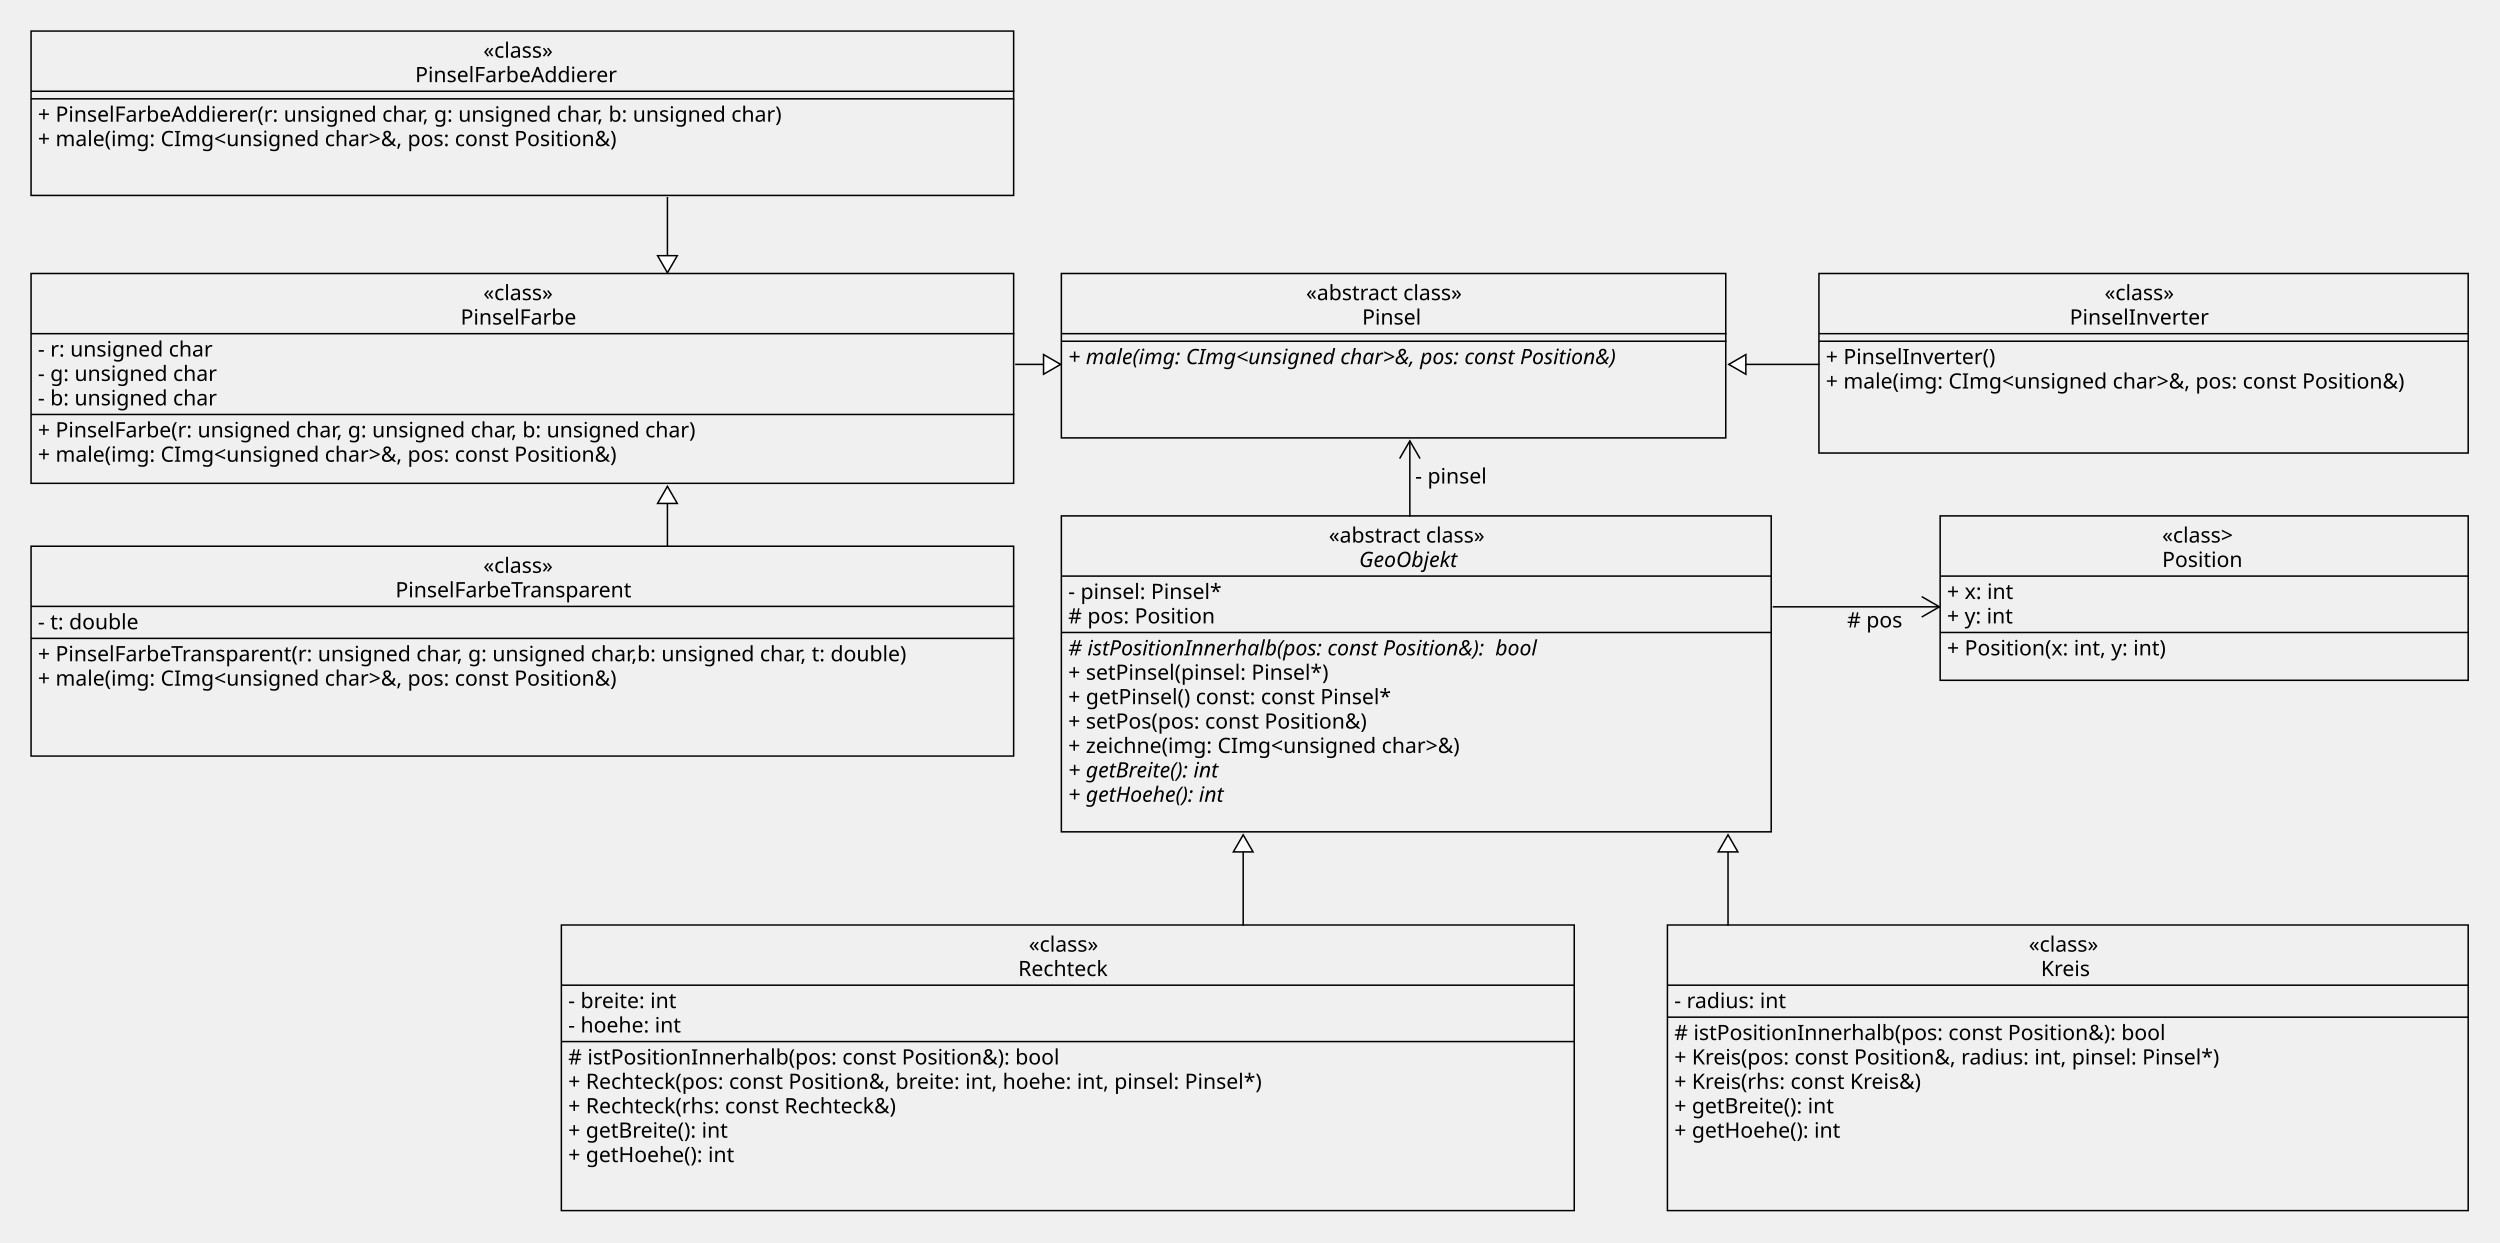
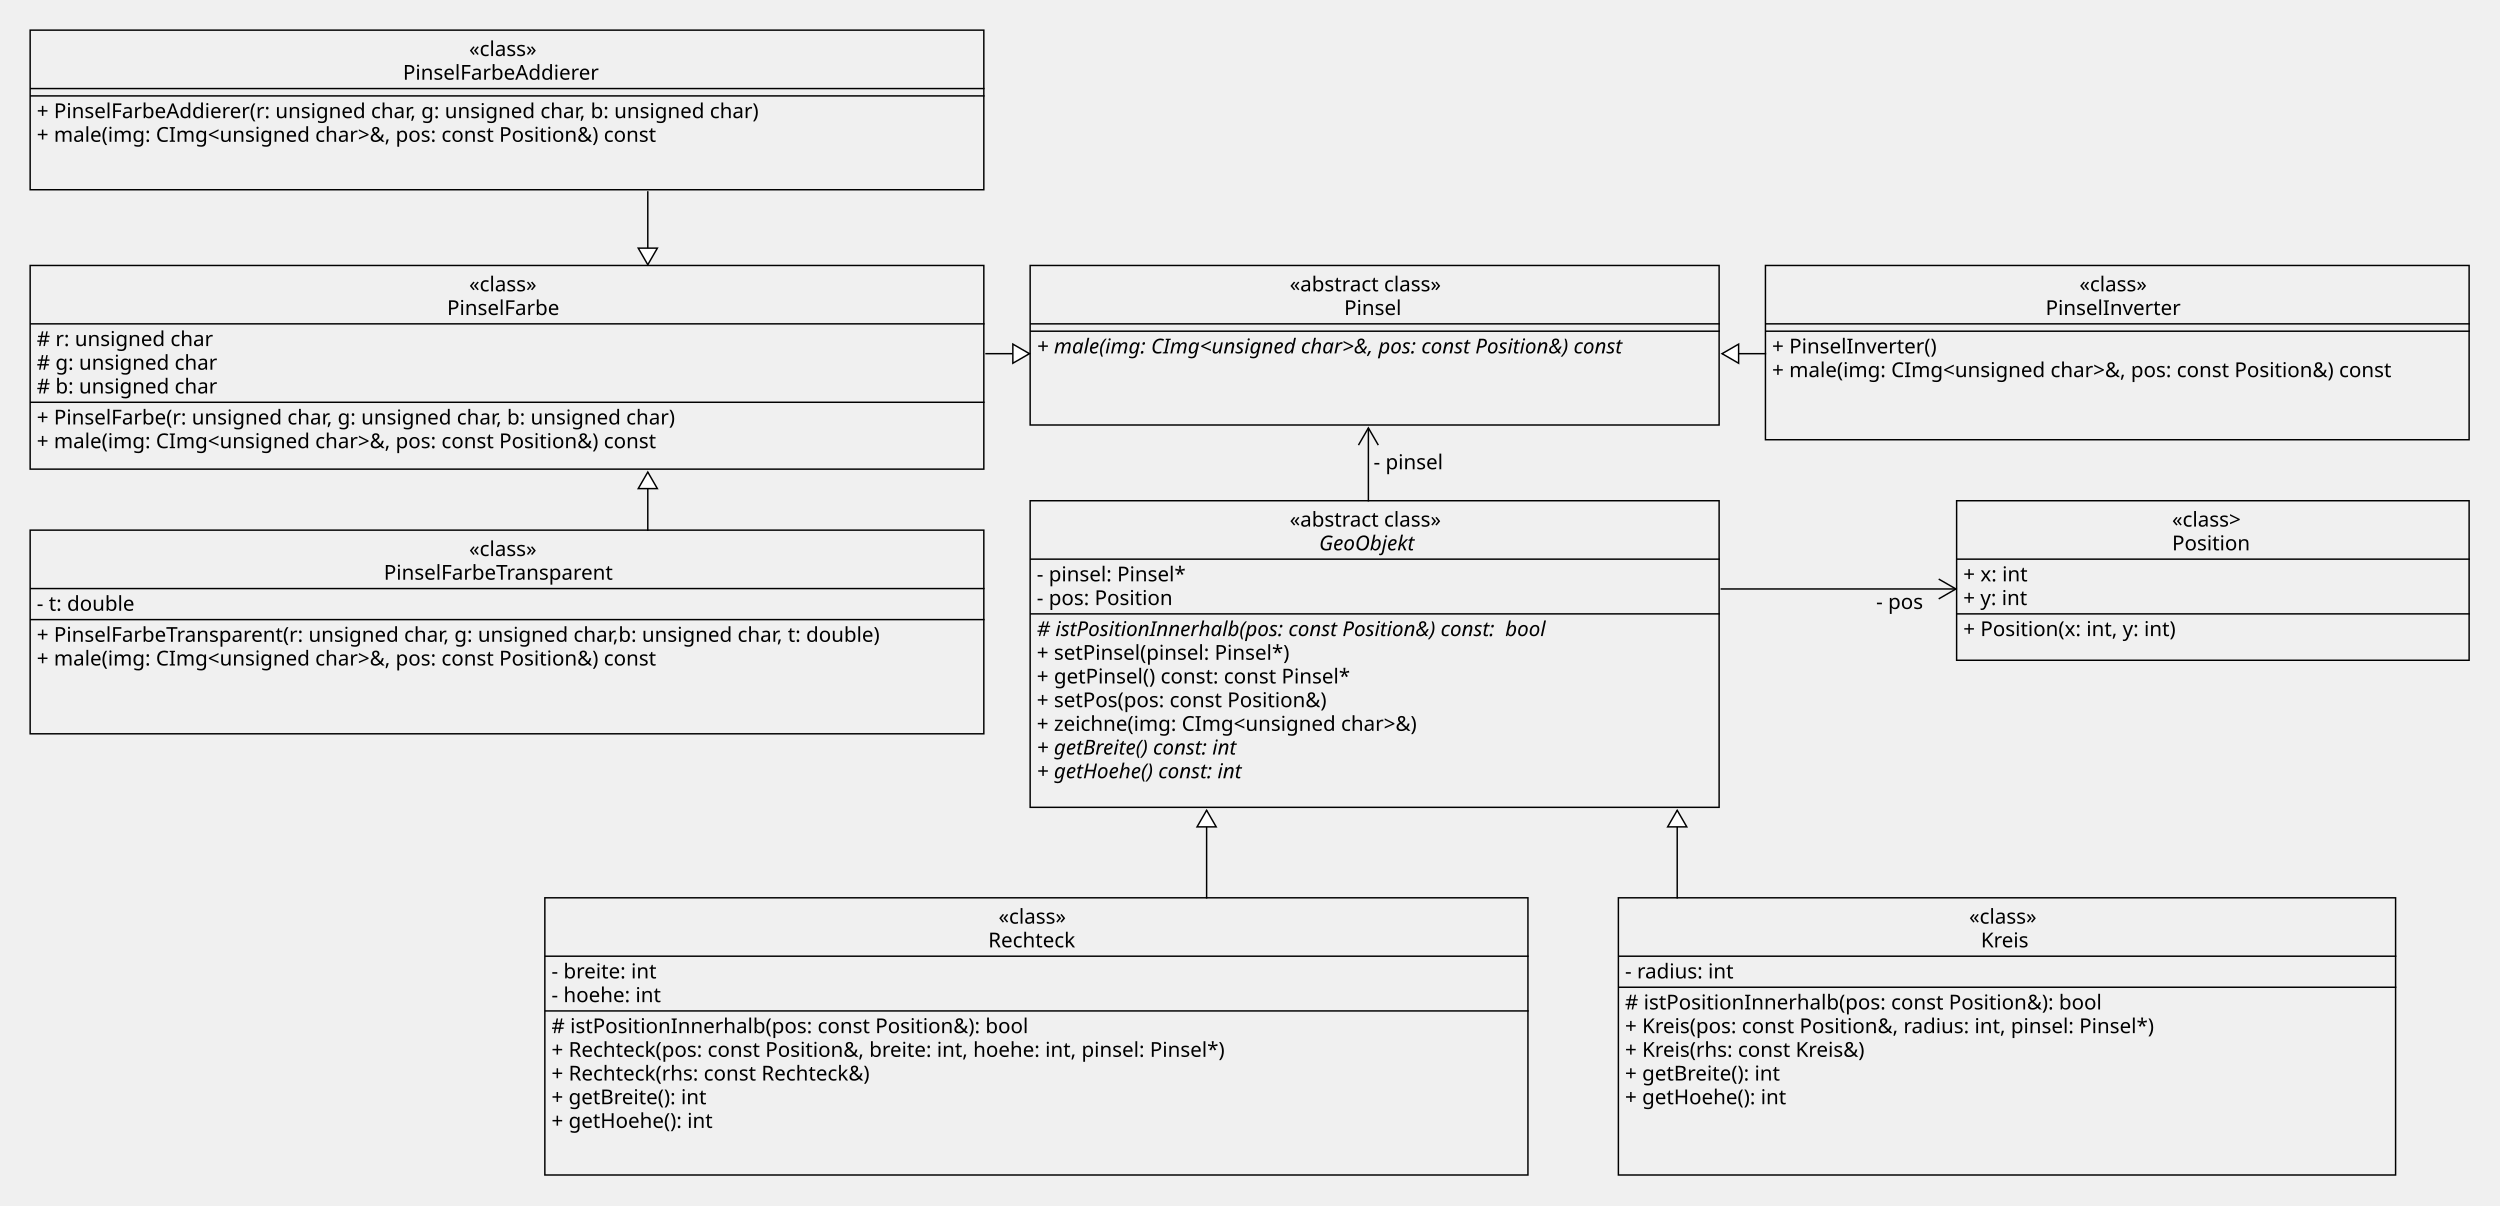
- <svg xmlns="http://www.w3.org/2000/svg" fill-opacity="1" color-rendering="auto" color-interpolation="auto" text-rendering="auto" stroke="black" stroke-linecap="square" width="1650" stroke-miterlimit="10" shape-rendering="auto" stroke-opacity="1" fill="black" stroke-dasharray="none" font-weight="normal" stroke-width="1" viewBox="70 30 1650 820" height="820" font-family="'Dialog'" font-style="normal" stroke-linejoin="miter" font-size="12px" stroke-dashoffset="0" image-rendering="auto">
+ <svg xmlns="http://www.w3.org/2000/svg" fill-opacity="1" color-rendering="auto" color-interpolation="auto" text-rendering="auto" stroke="black" stroke-linecap="square" width="1700" stroke-miterlimit="10" shape-rendering="auto" stroke-opacity="1" fill="black" stroke-dasharray="none" font-weight="normal" stroke-width="1" viewBox="-20 60 1700 820" height="820" font-family="'Dialog'" font-style="normal" stroke-linejoin="miter" font-size="12px" stroke-dashoffset="0" image-rendering="auto">
  <defs id="genericDefs" />
  <g>
    <defs id="defs1">
      <clipPath clipPathUnits="userSpaceOnUse" id="clipPath1">
        <path d="M0 0 L2147483647 0 L2147483647 2147483647 L0 2147483647 L0 0 Z" />
      </clipPath>
      <clipPath clipPathUnits="userSpaceOnUse" id="clipPath2">
        <path d="M0 0 L0 110 L650 110 L650 0 Z" />
      </clipPath>
      <clipPath clipPathUnits="userSpaceOnUse" id="clipPath3">
-         <path d="M0 0 L0 120 L430 120 L430 0 Z" />
+         <path d="M0 0 L0 120 L480 120 L480 0 Z" />
      </clipPath>
      <clipPath clipPathUnits="userSpaceOnUse" id="clipPath4">
        <path d="M0 0 L0 140 L650 140 L650 0 Z" />
      </clipPath>
      <clipPath clipPathUnits="userSpaceOnUse" id="clipPath5">
-         <path d="M0 0 L0 110 L440 110 L440 0 Z" />
+         <path d="M0 0 L0 110 L470 110 L470 0 Z" />
      </clipPath>
      <clipPath clipPathUnits="userSpaceOnUse" id="clipPath6">
        <path d="M0 0 L0 210 L470 210 L470 0 Z" />
      </clipPath>
      <clipPath clipPathUnits="userSpaceOnUse" id="clipPath7">
        <path d="M0 0 L0 190 L530 190 L530 0 Z" />
      </clipPath>
      <clipPath clipPathUnits="userSpaceOnUse" id="clipPath8">
        <path d="M0 0 L0 110 L350 110 L350 0 Z" />
      </clipPath>
      <clipPath clipPathUnits="userSpaceOnUse" id="clipPath9">
        <path d="M0 0 L0 190 L670 190 L670 0 Z" />
      </clipPath>
      <clipPath clipPathUnits="userSpaceOnUse" id="clipPath10">
        <path d="M0 0 L0 80 L30 80 L30 0 Z" />
      </clipPath>
      <clipPath clipPathUnits="userSpaceOnUse" id="clipPath11">
-         <path d="M0 0 L0 30 L90 30 L90 0 Z" />
+         <path d="M0 0 L0 30 L60 30 L60 0 Z" />
      </clipPath>
      <clipPath clipPathUnits="userSpaceOnUse" id="clipPath12">
        <path d="M0 0 L0 70 L30 70 L30 0 Z" />
      </clipPath>
      <clipPath clipPathUnits="userSpaceOnUse" id="clipPath13">
-         <path d="M0 0 L0 30 L60 30 L60 0 Z" />
+         <path d="M0 0 L0 80 L80 80 L80 0 Z" />
      </clipPath>
      <clipPath clipPathUnits="userSpaceOnUse" id="clipPath14">
-         <path d="M0 0 L0 80 L80 80 L80 0 Z" />
+         <path d="M0 0 L0 90 L30 90 L30 0 Z" />
      </clipPath>
      <clipPath clipPathUnits="userSpaceOnUse" id="clipPath15">
-         <path d="M0 0 L0 90 L30 90 L30 0 Z" />
-       </clipPath>
-       <clipPath clipPathUnits="userSpaceOnUse" id="clipPath16">
-         <path d="M0 0 L0 40 L140 40 L140 0 Z" />
+         <path d="M0 0 L0 40 L190 40 L190 0 Z" />
      </clipPath>
    </defs>
-     <g fill="rgb(255,255,255)" fill-opacity="0" transform="translate(90,50)" stroke-opacity="0" stroke="rgb(255,255,255)">
+     <g fill="rgb(255,255,255)" fill-opacity="0" transform="translate(0,80)" stroke-opacity="0" stroke="rgb(255,255,255)">
      <rect x="0.5" width="648.5" height="108.5" y="0.5" clip-path="url(#clipPath2)" stroke="none" />
    </g>
-     <g transform="translate(90,50)">
+     <g transform="translate(0,80)">
      <rect fill="none" x="0.5" width="648.5" height="108.5" y="0.5" clip-path="url(#clipPath2)" />
      <text x="299" font-size="14px" y="18.109" clip-path="url(#clipPath2)" font-family="sans-serif" stroke="none" xml:space="preserve">«class»</text>
      <text x="254" font-size="14px" y="34.219" clip-path="url(#clipPath2)" font-family="sans-serif" stroke="none" xml:space="preserve">PinselFarbeAddierer</text>
      <path fill="none" d="M1 40.219 L649 40.219" clip-path="url(#clipPath2)" />
      <path fill="none" d="M1 45.219 L649 45.219" clip-path="url(#clipPath2)" />
      <text x="5" font-size="14px" y="60.328" clip-path="url(#clipPath2)" font-family="sans-serif" stroke="none" xml:space="preserve">+ PinselFarbeAddierer(r: unsigned char, g: unsigned char, b: unsigned char)</text>
-       <text x="5" font-size="14px" y="76.438" clip-path="url(#clipPath2)" font-family="sans-serif" stroke="none" xml:space="preserve">+ male(img: CImg&lt;unsigned char&gt;&amp;, pos: const Position&amp;)</text>
-     </g>
-     <g fill="rgb(255,255,255)" fill-opacity="0" transform="translate(1270,210)" stroke-opacity="0" stroke="rgb(255,255,255)">
-       <rect x="0.5" width="428.5" height="118.5" y="0.5" clip-path="url(#clipPath3)" stroke="none" />
-     </g>
-     <g transform="translate(1270,210)">
-       <rect fill="none" x="0.5" width="428.5" height="118.5" y="0.5" clip-path="url(#clipPath3)" />
-       <text x="189" font-size="14px" y="18.109" clip-path="url(#clipPath3)" font-family="sans-serif" stroke="none" xml:space="preserve">«class»</text>
-       <text x="166" font-size="14px" y="34.219" clip-path="url(#clipPath3)" font-family="sans-serif" stroke="none" xml:space="preserve">PinselInverter</text>
-       <path fill="none" d="M1 40.219 L429 40.219" clip-path="url(#clipPath3)" />
-       <path fill="none" d="M1 45.219 L429 45.219" clip-path="url(#clipPath3)" />
+       <text x="5" font-size="14px" y="76.438" clip-path="url(#clipPath2)" font-family="sans-serif" stroke="none" xml:space="preserve">+ male(img: CImg&lt;unsigned char&gt;&amp;, pos: const Position&amp;) const</text>
+     </g>
+     <g fill="rgb(255,255,255)" fill-opacity="0" transform="translate(1180,240)" stroke-opacity="0" stroke="rgb(255,255,255)">
+       <rect x="0.5" width="478.5" height="118.5" y="0.5" clip-path="url(#clipPath3)" stroke="none" />
+     </g>
+     <g transform="translate(1180,240)">
+       <rect fill="none" x="0.5" width="478.5" height="118.5" y="0.5" clip-path="url(#clipPath3)" />
+       <text x="214" font-size="14px" y="18.109" clip-path="url(#clipPath3)" font-family="sans-serif" stroke="none" xml:space="preserve">«class»</text>
+       <text x="191" font-size="14px" y="34.219" clip-path="url(#clipPath3)" font-family="sans-serif" stroke="none" xml:space="preserve">PinselInverter</text>
+       <path fill="none" d="M1 40.219 L479 40.219" clip-path="url(#clipPath3)" />
+       <path fill="none" d="M1 45.219 L479 45.219" clip-path="url(#clipPath3)" />
      <text x="5" font-size="14px" y="60.328" clip-path="url(#clipPath3)" font-family="sans-serif" stroke="none" xml:space="preserve">+ PinselInverter()</text>
-       <text x="5" font-size="14px" y="76.438" clip-path="url(#clipPath3)" font-family="sans-serif" stroke="none" xml:space="preserve">+ male(img: CImg&lt;unsigned char&gt;&amp;, pos: const Position&amp;)</text>
-     </g>
-     <g fill="rgb(255,255,255)" fill-opacity="0" transform="translate(90,390)" stroke-opacity="0" stroke="rgb(255,255,255)">
+       <text x="5" font-size="14px" y="76.438" clip-path="url(#clipPath3)" font-family="sans-serif" stroke="none" xml:space="preserve">+ male(img: CImg&lt;unsigned char&gt;&amp;, pos: const Position&amp;) const</text>
+     </g>
+     <g fill="rgb(255,255,255)" fill-opacity="0" transform="translate(0,420)" stroke-opacity="0" stroke="rgb(255,255,255)">
      <rect x="0.5" width="648.5" height="138.5" y="0.5" clip-path="url(#clipPath4)" stroke="none" />
    </g>
-     <g transform="translate(90,390)">
+     <g transform="translate(0,420)">
      <rect fill="none" x="0.5" width="648.5" height="138.5" y="0.5" clip-path="url(#clipPath4)" />
      <text x="299" font-size="14px" y="18.109" clip-path="url(#clipPath4)" font-family="sans-serif" stroke="none" xml:space="preserve">«class»</text>
      <text x="241" font-size="14px" y="34.219" clip-path="url(#clipPath4)" font-family="sans-serif" stroke="none" xml:space="preserve">PinselFarbeTransparent</text>
      <path fill="none" d="M1 40.219 L649 40.219" clip-path="url(#clipPath4)" />
      <text x="5" font-size="14px" y="55.328" clip-path="url(#clipPath4)" font-family="sans-serif" stroke="none" xml:space="preserve">- t: double</text>
      <path fill="none" d="M1 61.328 L649 61.328" clip-path="url(#clipPath4)" />
      <text x="5" font-size="14px" y="76.438" clip-path="url(#clipPath4)" font-family="sans-serif" stroke="none" xml:space="preserve">+ PinselFarbeTransparent(r: unsigned char, g: unsigned char,b: unsigned char, t: double)</text>
-       <text x="5" font-size="14px" y="92.547" clip-path="url(#clipPath4)" font-family="sans-serif" stroke="none" xml:space="preserve">+ male(img: CImg&lt;unsigned char&gt;&amp;, pos: const Position&amp;)</text>
-     </g>
-     <g fill="rgb(255,255,255)" fill-opacity="0" transform="translate(90,210)" stroke-opacity="0" stroke="rgb(255,255,255)">
+       <text x="5" font-size="14px" y="92.547" clip-path="url(#clipPath4)" font-family="sans-serif" stroke="none" xml:space="preserve">+ male(img: CImg&lt;unsigned char&gt;&amp;, pos: const Position&amp;) const</text>
+     </g>
+     <g fill="rgb(255,255,255)" fill-opacity="0" transform="translate(0,240)" stroke-opacity="0" stroke="rgb(255,255,255)">
      <rect x="0.5" width="648.5" height="138.5" y="0.5" clip-path="url(#clipPath4)" stroke="none" />
    </g>
-     <g transform="translate(90,210)">
+     <g transform="translate(0,240)">
      <rect fill="none" x="0.5" width="648.5" height="138.5" y="0.5" clip-path="url(#clipPath4)" />
      <text x="299" font-size="14px" y="18.109" clip-path="url(#clipPath4)" font-family="sans-serif" stroke="none" xml:space="preserve">«class»</text>
      <text x="284" font-size="14px" y="34.219" clip-path="url(#clipPath4)" font-family="sans-serif" stroke="none" xml:space="preserve">PinselFarbe</text>
      <path fill="none" d="M1 40.219 L649 40.219" clip-path="url(#clipPath4)" />
-       <text x="5" font-size="14px" y="55.328" clip-path="url(#clipPath4)" font-family="sans-serif" stroke="none" xml:space="preserve">- r: unsigned char</text>
-       <text x="5" font-size="14px" y="71.438" clip-path="url(#clipPath4)" font-family="sans-serif" stroke="none" xml:space="preserve">- g: unsigned char</text>
-       <text x="5" font-size="14px" y="87.547" clip-path="url(#clipPath4)" font-family="sans-serif" stroke="none" xml:space="preserve">- b: unsigned char</text>
+       <text x="5" font-size="14px" y="55.328" clip-path="url(#clipPath4)" font-family="sans-serif" stroke="none" xml:space="preserve"># r: unsigned char</text>
+       <text x="5" font-size="14px" y="71.438" clip-path="url(#clipPath4)" font-family="sans-serif" stroke="none" xml:space="preserve"># g: unsigned char</text>
+       <text x="5" font-size="14px" y="87.547" clip-path="url(#clipPath4)" font-family="sans-serif" stroke="none" xml:space="preserve"># b: unsigned char</text>
      <path fill="none" d="M1 93.547 L649 93.547" clip-path="url(#clipPath4)" />
      <text x="5" font-size="14px" y="108.656" clip-path="url(#clipPath4)" font-family="sans-serif" stroke="none" xml:space="preserve">+ PinselFarbe(r: unsigned char, g: unsigned char, b: unsigned char)</text>
-       <text x="5" font-size="14px" y="124.766" clip-path="url(#clipPath4)" font-family="sans-serif" stroke="none" xml:space="preserve">+ male(img: CImg&lt;unsigned char&gt;&amp;, pos: const Position&amp;)</text>
-     </g>
-     <g fill="rgb(255,255,255)" fill-opacity="0" transform="translate(770,210)" stroke-opacity="0" stroke="rgb(255,255,255)">
-       <rect x="0.5" width="438.5" height="108.5" y="0.5" clip-path="url(#clipPath5)" stroke="none" />
-     </g>
-     <g transform="translate(770,210)">
-       <rect fill="none" x="0.5" width="438.5" height="108.5" y="0.5" clip-path="url(#clipPath5)" />
-       <text x="162" font-size="14px" y="18.109" clip-path="url(#clipPath5)" font-family="sans-serif" stroke="none" xml:space="preserve">«abstract class»</text>
-       <text x="199" font-size="14px" y="34.219" clip-path="url(#clipPath5)" font-family="sans-serif" stroke="none" xml:space="preserve">Pinsel</text>
-       <path fill="none" d="M1 40.219 L439 40.219" clip-path="url(#clipPath5)" />
-       <path fill="none" d="M1 45.219 L439 45.219" clip-path="url(#clipPath5)" />
-       <text x="5" font-size="14px" y="60.328" clip-path="url(#clipPath5)" font-family="sans-serif" font-style="italic" stroke="none" xml:space="preserve">+ male(img: CImg&lt;unsigned char&gt;&amp;, pos: const Position&amp;)</text>
-     </g>
-     <g fill="rgb(255,255,255)" fill-opacity="0" transform="translate(770,370)" stroke-opacity="0" stroke="rgb(255,255,255)">
+       <text x="5" font-size="14px" y="124.766" clip-path="url(#clipPath4)" font-family="sans-serif" stroke="none" xml:space="preserve">+ male(img: CImg&lt;unsigned char&gt;&amp;, pos: const Position&amp;) const</text>
+     </g>
+     <g fill="rgb(255,255,255)" fill-opacity="0" transform="translate(680,240)" stroke-opacity="0" stroke="rgb(255,255,255)">
+       <rect x="0.5" width="468.5" height="108.5" y="0.5" clip-path="url(#clipPath5)" stroke="none" />
+     </g>
+     <g transform="translate(680,240)">
+       <rect fill="none" x="0.5" width="468.5" height="108.5" y="0.5" clip-path="url(#clipPath5)" />
+       <text x="177" font-size="14px" y="18.109" clip-path="url(#clipPath5)" font-family="sans-serif" stroke="none" xml:space="preserve">«abstract class»</text>
+       <text x="214" font-size="14px" y="34.219" clip-path="url(#clipPath5)" font-family="sans-serif" stroke="none" xml:space="preserve">Pinsel</text>
+       <path fill="none" d="M1 40.219 L469 40.219" clip-path="url(#clipPath5)" />
+       <path fill="none" d="M1 45.219 L469 45.219" clip-path="url(#clipPath5)" />
+       <text x="5" font-size="14px" y="60.328" clip-path="url(#clipPath5)" font-family="sans-serif" font-style="italic" stroke="none" xml:space="preserve">+ male(img: CImg&lt;unsigned char&gt;&amp;, pos: const Position&amp;) const</text>
+     </g>
+     <g fill="rgb(255,255,255)" fill-opacity="0" transform="translate(680,400)" stroke-opacity="0" stroke="rgb(255,255,255)">
      <rect x="0.5" width="468.5" height="208.5" y="0.5" clip-path="url(#clipPath6)" stroke="none" />
    </g>
-     <g transform="translate(770,370)">
+     <g transform="translate(680,400)">
      <rect fill="none" x="0.5" width="468.5" height="208.5" y="0.5" clip-path="url(#clipPath6)" />
      <text x="177" font-size="14px" y="18.109" clip-path="url(#clipPath6)" font-family="sans-serif" stroke="none" xml:space="preserve">«abstract class»</text>
      <text x="197" font-size="14px" y="34.219" clip-path="url(#clipPath6)" font-family="sans-serif" font-style="italic" stroke="none" xml:space="preserve">GeoObjekt</text>
      <path fill="none" d="M1 40.219 L469 40.219" clip-path="url(#clipPath6)" />
      <text x="5" font-size="14px" y="55.328" clip-path="url(#clipPath6)" font-family="sans-serif" stroke="none" xml:space="preserve">- pinsel: Pinsel*</text>
-       <text x="5" font-size="14px" y="71.438" clip-path="url(#clipPath6)" font-family="sans-serif" stroke="none" xml:space="preserve"># pos: Position</text>
+       <text x="5" font-size="14px" y="71.438" clip-path="url(#clipPath6)" font-family="sans-serif" stroke="none" xml:space="preserve">- pos: Position</text>
      <path fill="none" d="M1 77.438 L469 77.438" clip-path="url(#clipPath6)" />
-       <text x="5" font-size="14px" y="92.547" clip-path="url(#clipPath6)" font-family="sans-serif" font-style="italic" stroke="none" xml:space="preserve"># istPositionInnerhalb(pos: const Position&amp;):  bool</text>
+       <text x="5" font-size="14px" y="92.547" clip-path="url(#clipPath6)" font-family="sans-serif" font-style="italic" stroke="none" xml:space="preserve"># istPositionInnerhalb(pos: const Position&amp;) const:  bool</text>
      <text x="5" font-size="14px" y="108.656" clip-path="url(#clipPath6)" font-family="sans-serif" stroke="none" xml:space="preserve">+ setPinsel(pinsel: Pinsel*)</text>
      <text x="5" font-size="14px" y="124.766" clip-path="url(#clipPath6)" font-family="sans-serif" stroke="none" xml:space="preserve">+ getPinsel() const: const Pinsel*</text>
      <text x="5" font-size="14px" y="140.875" clip-path="url(#clipPath6)" font-family="sans-serif" stroke="none" xml:space="preserve">+ setPos(pos: const Position&amp;)</text>
      <text x="5" font-size="14px" y="156.984" clip-path="url(#clipPath6)" font-family="sans-serif" stroke="none" xml:space="preserve">+ zeichne(img: CImg&lt;unsigned char&gt;&amp;)</text>
-       <text x="5" font-size="14px" y="173.094" clip-path="url(#clipPath6)" font-family="sans-serif" font-style="italic" stroke="none" xml:space="preserve">+ getBreite(): int</text>
-       <text x="5" font-size="14px" y="189.203" clip-path="url(#clipPath6)" font-family="sans-serif" font-style="italic" stroke="none" xml:space="preserve">+ getHoehe(): int</text>
-     </g>
-     <g fill="rgb(255,255,255)" fill-opacity="0" transform="translate(1170,640)" stroke-opacity="0" stroke="rgb(255,255,255)">
+       <text x="5" font-size="14px" y="173.094" clip-path="url(#clipPath6)" font-family="sans-serif" font-style="italic" stroke="none" xml:space="preserve">+ getBreite() const: int</text>
+       <text x="5" font-size="14px" y="189.203" clip-path="url(#clipPath6)" font-family="sans-serif" font-style="italic" stroke="none" xml:space="preserve">+ getHoehe() const: int</text>
+     </g>
+     <g fill="rgb(255,255,255)" fill-opacity="0" transform="translate(1080,670)" stroke-opacity="0" stroke="rgb(255,255,255)">
      <rect x="0.5" width="528.5" height="188.5" y="0.5" clip-path="url(#clipPath7)" stroke="none" />
    </g>
-     <g transform="translate(1170,640)">
+     <g transform="translate(1080,670)">
      <rect fill="none" x="0.5" width="528.5" height="188.5" y="0.5" clip-path="url(#clipPath7)" />
      <text x="239" font-size="14px" y="18.109" clip-path="url(#clipPath7)" font-family="sans-serif" stroke="none" xml:space="preserve">«class»</text>
      <text x="247" font-size="14px" y="34.219" clip-path="url(#clipPath7)" font-family="sans-serif" stroke="none" xml:space="preserve">Kreis</text>
      <path fill="none" d="M1 40.219 L529 40.219" clip-path="url(#clipPath7)" />
      <text x="5" font-size="14px" y="55.328" clip-path="url(#clipPath7)" font-family="sans-serif" stroke="none" xml:space="preserve">- radius: int</text>
      <path fill="none" d="M1 61.328 L529 61.328" clip-path="url(#clipPath7)" />
      <text x="5" font-size="14px" y="76.438" clip-path="url(#clipPath7)" font-family="sans-serif" stroke="none" xml:space="preserve"># istPositionInnerhalb(pos: const Position&amp;): bool</text>
      <text x="5" font-size="14px" y="92.547" clip-path="url(#clipPath7)" font-family="sans-serif" stroke="none" xml:space="preserve">+ Kreis(pos: const Position&amp;, radius: int, pinsel: Pinsel*)</text>
      <text x="5" font-size="14px" y="108.656" clip-path="url(#clipPath7)" font-family="sans-serif" stroke="none" xml:space="preserve">+ Kreis(rhs: const Kreis&amp;)</text>
      <text x="5" font-size="14px" y="124.766" clip-path="url(#clipPath7)" font-family="sans-serif" stroke="none" xml:space="preserve">+ getBreite(): int</text>
      <text x="5" font-size="14px" y="140.875" clip-path="url(#clipPath7)" font-family="sans-serif" stroke="none" xml:space="preserve">+ getHoehe(): int</text>
    </g>
-     <g fill="rgb(255,255,255)" fill-opacity="0" transform="translate(1350,370)" stroke-opacity="0" stroke="rgb(255,255,255)">
+     <g fill="rgb(255,255,255)" fill-opacity="0" transform="translate(1310,400)" stroke-opacity="0" stroke="rgb(255,255,255)">
      <rect x="0.5" width="348.5" height="108.5" y="0.5" clip-path="url(#clipPath8)" stroke="none" />
    </g>
-     <g transform="translate(1350,370)">
+     <g transform="translate(1310,400)">
      <rect fill="none" x="0.5" width="348.5" height="108.5" y="0.5" clip-path="url(#clipPath8)" />
      <text x="147" font-size="14px" y="18.109" clip-path="url(#clipPath8)" font-family="sans-serif" stroke="none" xml:space="preserve">«class&gt;</text>
      <text x="147" font-size="14px" y="34.219" clip-path="url(#clipPath8)" font-family="sans-serif" stroke="none" xml:space="preserve">Position</text>
      <path fill="none" d="M1 40.219 L349 40.219" clip-path="url(#clipPath8)" />
      <text x="5" font-size="14px" y="55.328" clip-path="url(#clipPath8)" font-family="sans-serif" stroke="none" xml:space="preserve">+ x: int</text>
      <text x="5" font-size="14px" y="71.438" clip-path="url(#clipPath8)" font-family="sans-serif" stroke="none" xml:space="preserve">+ y: int</text>
      <path fill="none" d="M1 77.438 L349 77.438" clip-path="url(#clipPath8)" />
      <text x="5" font-size="14px" y="92.547" clip-path="url(#clipPath8)" font-family="sans-serif" stroke="none" xml:space="preserve">+ Position(x: int, y: int)</text>
    </g>
-     <g fill="rgb(255,255,255)" fill-opacity="0" transform="translate(440,640)" stroke-opacity="0" stroke="rgb(255,255,255)">
+     <g fill="rgb(255,255,255)" fill-opacity="0" transform="translate(350,670)" stroke-opacity="0" stroke="rgb(255,255,255)">
      <rect x="0.5" width="668.5" height="188.5" y="0.5" clip-path="url(#clipPath9)" stroke="none" />
    </g>
-     <g transform="translate(440,640)">
+     <g transform="translate(350,670)">
      <rect fill="none" x="0.5" width="668.5" height="188.5" y="0.5" clip-path="url(#clipPath9)" />
      <text x="309" font-size="14px" y="18.109" clip-path="url(#clipPath9)" font-family="sans-serif" stroke="none" xml:space="preserve">«class»</text>
      <text x="302" font-size="14px" y="34.219" clip-path="url(#clipPath9)" font-family="sans-serif" stroke="none" xml:space="preserve">Rechteck</text>
      <path fill="none" d="M1 40.219 L669 40.219" clip-path="url(#clipPath9)" />
      <text x="5" font-size="14px" y="55.328" clip-path="url(#clipPath9)" font-family="sans-serif" stroke="none" xml:space="preserve">- breite: int</text>
      <text x="5" font-size="14px" y="71.438" clip-path="url(#clipPath9)" font-family="sans-serif" stroke="none" xml:space="preserve">- hoehe: int</text>
      <path fill="none" d="M1 77.438 L669 77.438" clip-path="url(#clipPath9)" />
      <text x="5" font-size="14px" y="92.547" clip-path="url(#clipPath9)" font-family="sans-serif" stroke="none" xml:space="preserve"># istPositionInnerhalb(pos: const Position&amp;): bool</text>
      <text x="5" font-size="14px" y="108.656" clip-path="url(#clipPath9)" font-family="sans-serif" stroke="none" xml:space="preserve">+ Rechteck(pos: const Position&amp;, breite: int, hoehe: int, pinsel: Pinsel*)</text>
      <text x="5" font-size="14px" y="124.766" clip-path="url(#clipPath9)" font-family="sans-serif" stroke="none" xml:space="preserve">+ Rechteck(rhs: const Rechteck&amp;)</text>
      <text x="5" font-size="14px" y="140.875" clip-path="url(#clipPath9)" font-family="sans-serif" stroke="none" xml:space="preserve">+ getBreite(): int</text>
      <text x="5" font-size="14px" y="156.984" clip-path="url(#clipPath9)" font-family="sans-serif" stroke="none" xml:space="preserve">+ getHoehe(): int</text>
    </g>
-     <g transform="translate(500,150)">
+     <g transform="translate(410,180)">
      <path fill="none" d="M10.5 59.5 L10.5 10.5" clip-path="url(#clipPath10)" />
      <path fill="white" d="M17 48.742 L10.5 60 L4 48.742 Z" clip-path="url(#clipPath10)" stroke="none" />
      <path fill="none" d="M17 48.742 L10.5 60 L4 48.742 Z" clip-path="url(#clipPath10)" />
    </g>
-     <g transform="translate(1200,260)">
-       <path fill="none" d="M11.5 10.5 L70.5 10.5" clip-path="url(#clipPath11)" />
+     <g transform="translate(1140,290)">
+       <path fill="none" d="M11.5 10.5 L40.5 10.5" clip-path="url(#clipPath11)" />
      <path fill="white" d="M22.258 17 L11 10.5 L22.258 4 Z" clip-path="url(#clipPath11)" stroke="none" />
      <path fill="none" d="M22.258 17 L11 10.5 L22.258 4 Z" clip-path="url(#clipPath11)" />
    </g>
-     <g transform="translate(500,340)">
+     <g transform="translate(410,370)">
      <path fill="none" d="M10.5 11.5 L10.5 50.5" clip-path="url(#clipPath12)" />
      <path fill="white" d="M4 22.258 L10.5 11 L17 22.258 Z" clip-path="url(#clipPath12)" stroke="none" />
      <path fill="none" d="M4 22.258 L10.5 11 L17 22.258 Z" clip-path="url(#clipPath12)" />
    </g>
-     <g transform="translate(730,260)">
-       <path fill="none" d="M39.5 10.5 L10.5 10.5" clip-path="url(#clipPath13)" />
-       <path fill="white" d="M28.742 4 L40 10.5 L28.742 17 Z" clip-path="url(#clipPath13)" stroke="none" />
-       <path fill="none" d="M28.742 4 L40 10.5 L28.742 17 Z" clip-path="url(#clipPath13)" />
-     </g>
-     <g transform="translate(990,310)">
-       <path fill="none" d="M10.5 11.5 L10.5 60.5" clip-path="url(#clipPath14)" />
-       <path fill="none" d="M4 22.258 L10.5 11 L17 22.258" clip-path="url(#clipPath14)" />
-       <text x="14" font-size="14px" y="39.109" clip-path="url(#clipPath14)" font-family="sans-serif" stroke="none" xml:space="preserve">- pinsel</text>
-     </g>
-     <g transform="translate(1200,570)">
-       <path fill="none" d="M10.5 11.5 L10.5 70.5" clip-path="url(#clipPath15)" />
-       <path fill="white" d="M4 22.258 L10.5 11 L17 22.258 Z" clip-path="url(#clipPath15)" stroke="none" />
-       <path fill="none" d="M4 22.258 L10.5 11 L17 22.258 Z" clip-path="url(#clipPath15)" />
-     </g>
-     <g transform="translate(880,570)">
-       <path fill="none" d="M10.5 11.5 L10.5 70.5" clip-path="url(#clipPath15)" />
-       <path fill="white" d="M4 22.258 L10.5 11 L17 22.258 Z" clip-path="url(#clipPath15)" stroke="none" />
-       <path fill="none" d="M4 22.258 L10.5 11 L17 22.258 Z" clip-path="url(#clipPath15)" />
-     </g>
-     <g transform="translate(1230,420)">
-       <path fill="none" d="M119.5 10.5 L10.5 10.5" clip-path="url(#clipPath16)" />
-       <path fill="none" d="M108.742 4 L120 10.5 L108.742 17" clip-path="url(#clipPath16)" />
-       <text x="59.073" font-size="14px" y="24.109" clip-path="url(#clipPath16)" font-family="sans-serif" stroke="none" xml:space="preserve"># pos</text>
+     <g transform="translate(640,290)">
+       <path fill="none" d="M39.5 10.5 L10.5 10.5" clip-path="url(#clipPath11)" />
+       <path fill="white" d="M28.742 4 L40 10.5 L28.742 17 Z" clip-path="url(#clipPath11)" stroke="none" />
+       <path fill="none" d="M28.742 4 L40 10.5 L28.742 17 Z" clip-path="url(#clipPath11)" />
+     </g>
+     <g transform="translate(900,340)">
+       <path fill="none" d="M10.5 11.5 L10.5 60.5" clip-path="url(#clipPath13)" />
+       <path fill="none" d="M4 22.258 L10.5 11 L17 22.258" clip-path="url(#clipPath13)" />
+       <text x="14" font-size="14px" y="39.109" clip-path="url(#clipPath13)" font-family="sans-serif" stroke="none" xml:space="preserve">- pinsel</text>
+     </g>
+     <g transform="translate(1110,600)">
+       <path fill="none" d="M10.5 11.5 L10.5 70.5" clip-path="url(#clipPath14)" />
+       <path fill="white" d="M4 22.258 L10.5 11 L17 22.258 Z" clip-path="url(#clipPath14)" stroke="none" />
+       <path fill="none" d="M4 22.258 L10.5 11 L17 22.258 Z" clip-path="url(#clipPath14)" />
+     </g>
+     <g transform="translate(790,600)">
+       <path fill="none" d="M10.5 11.5 L10.5 70.5" clip-path="url(#clipPath14)" />
+       <path fill="white" d="M4 22.258 L10.5 11 L17 22.258 Z" clip-path="url(#clipPath14)" stroke="none" />
+       <path fill="none" d="M4 22.258 L10.5 11 L17 22.258 Z" clip-path="url(#clipPath14)" />
+     </g>
+     <g transform="translate(1140,450)">
+       <path fill="none" d="M169.5 10.5 L10.5 10.5" clip-path="url(#clipPath15)" />
+       <path fill="none" d="M158.742 4 L170 10.5 L158.742 17" clip-path="url(#clipPath15)" />
+       <text x="115.752" font-size="14px" y="24.109" clip-path="url(#clipPath15)" font-family="sans-serif" stroke="none" xml:space="preserve">- pos</text>
    </g>
  </g>
</svg>
